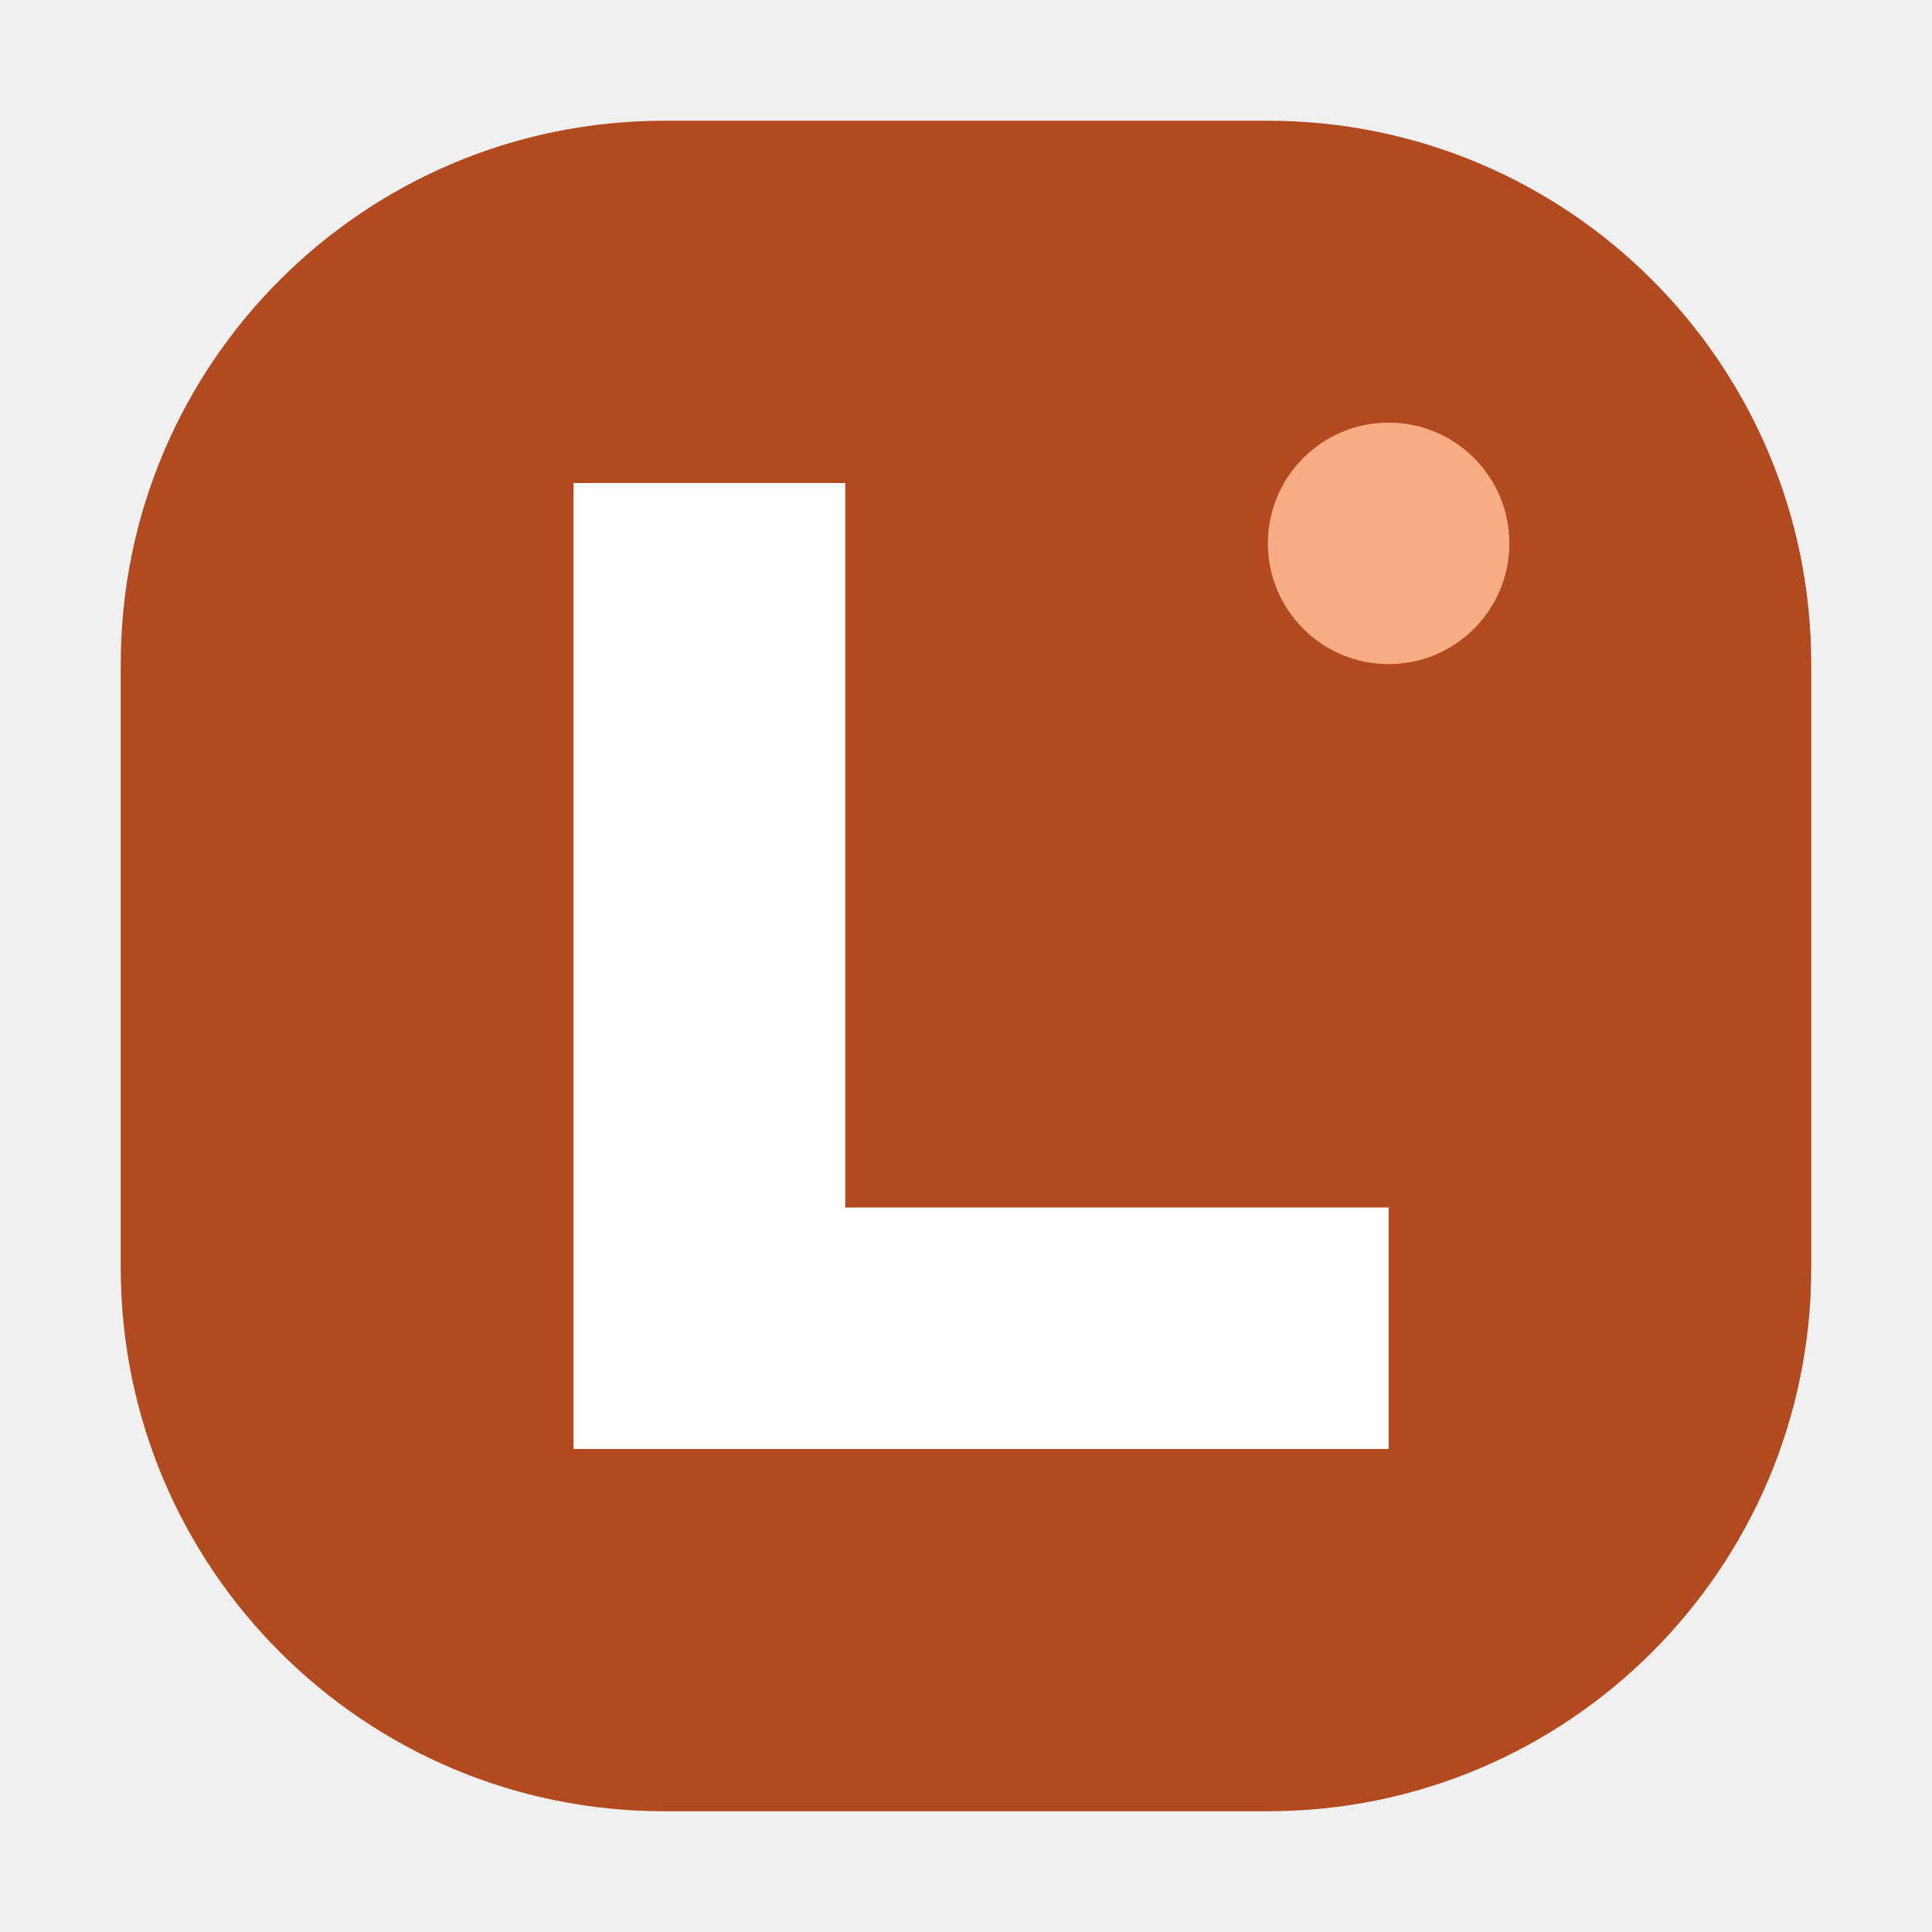
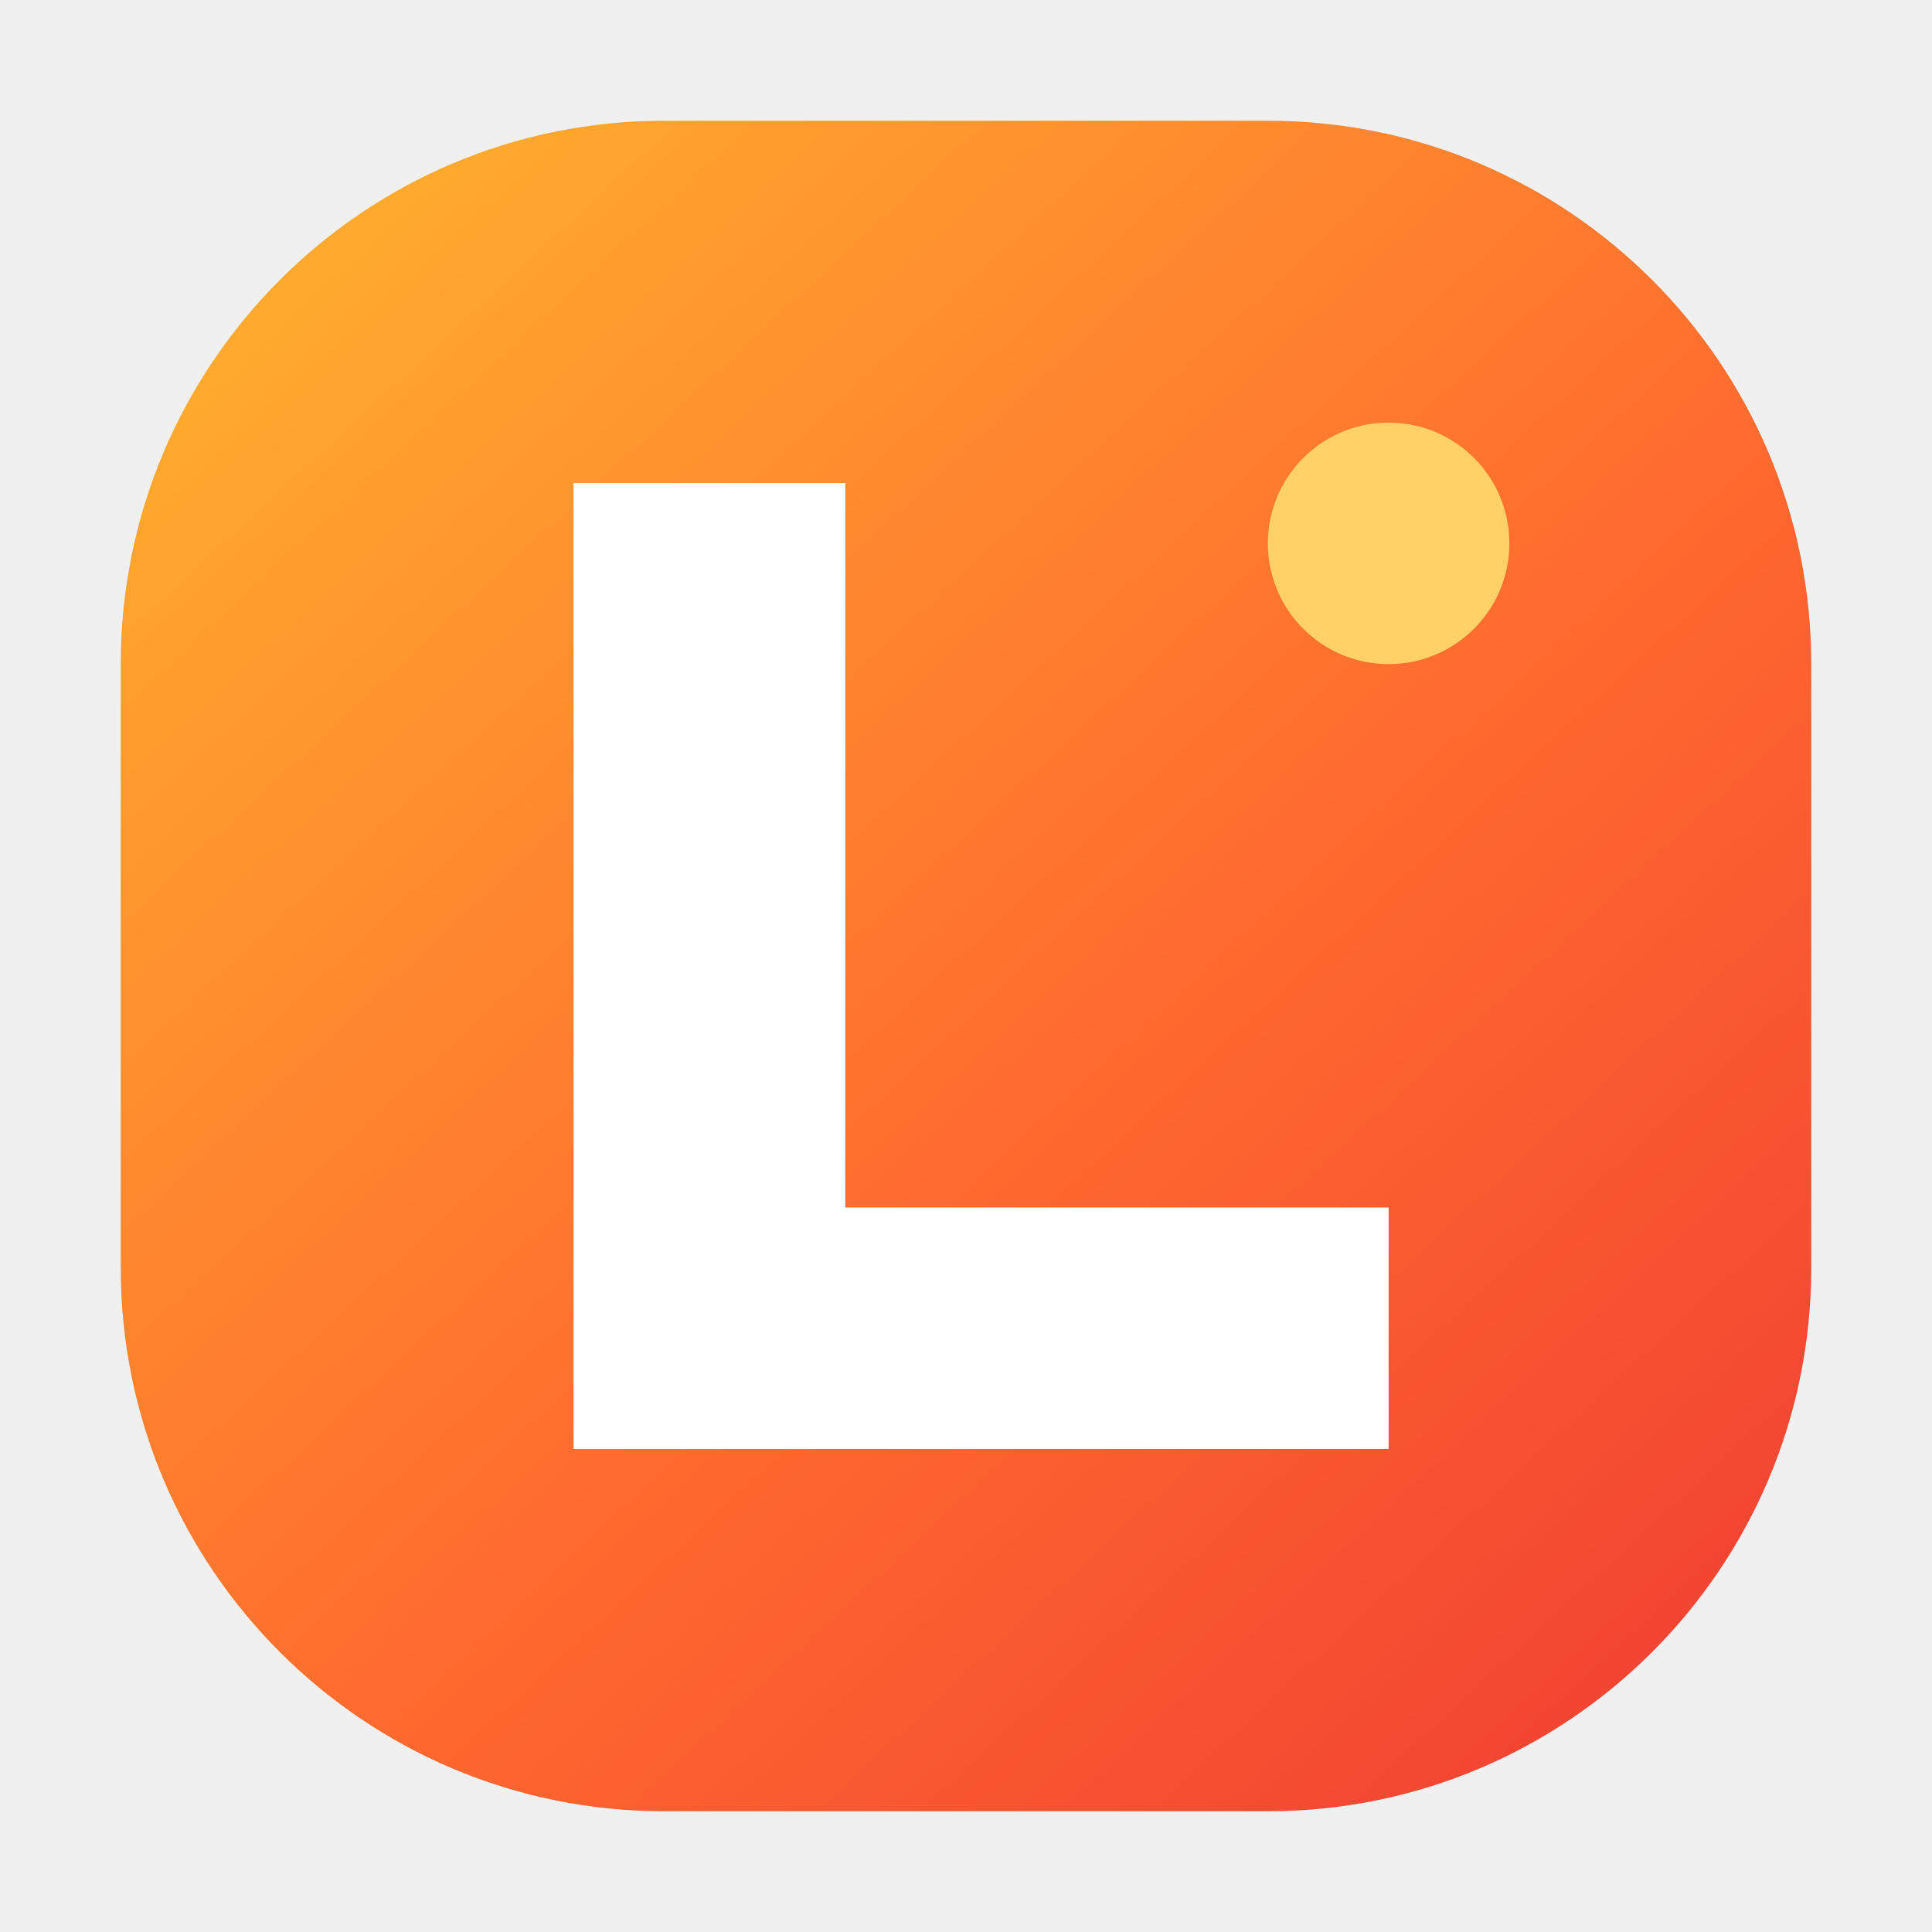
<svg xmlns="http://www.w3.org/2000/svg" viewBox="0 0 64 64" role="img" aria-labelledby="ledger-mark-title">
-   <rect x="4" y="4" width="56" height="56" rx="18" fill="#b34a1f" />
+   <defs>
+     <linearGradient id="ledger-mark-gradient" x1="8" y1="6" x2="58" y2="60" gradientUnits="userSpaceOnUse">
+       <stop offset="0" stop-color="#ffb02e" />
+       <stop offset="0.55" stop-color="#ff6a2e" />
+       <stop offset="1" stop-color="#ef3d33" />
+     </linearGradient>
+   </defs>
+   <rect x="4" y="4" width="56" height="56" rx="18" fill="url(#ledger-mark-gradient)" />
  <path d="M19 16h9v24h18v8H19V16Z" fill="#fff" />
-   <circle cx="46" cy="18" r="4" fill="#f7ac83" />
+   <circle cx="46" cy="18" r="4" fill="#ffd166" />
</svg>
